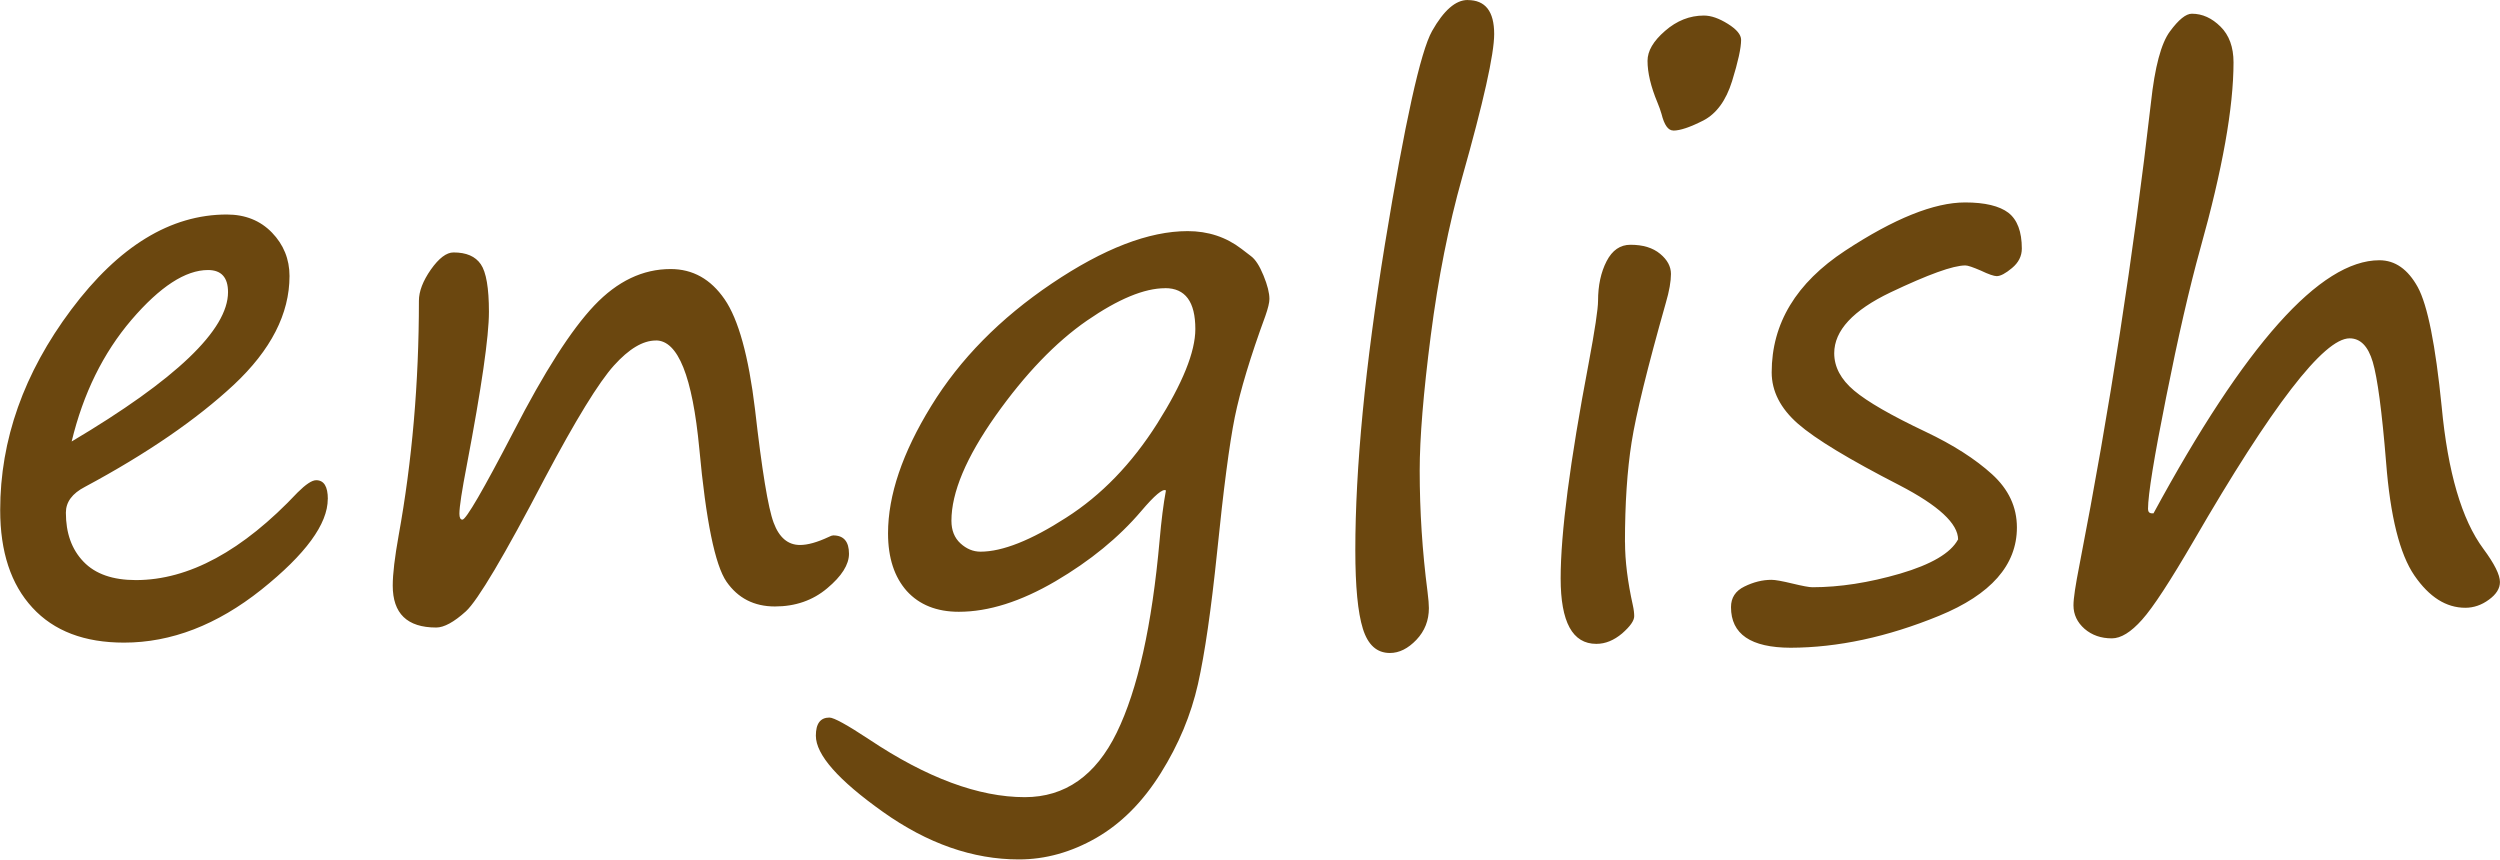
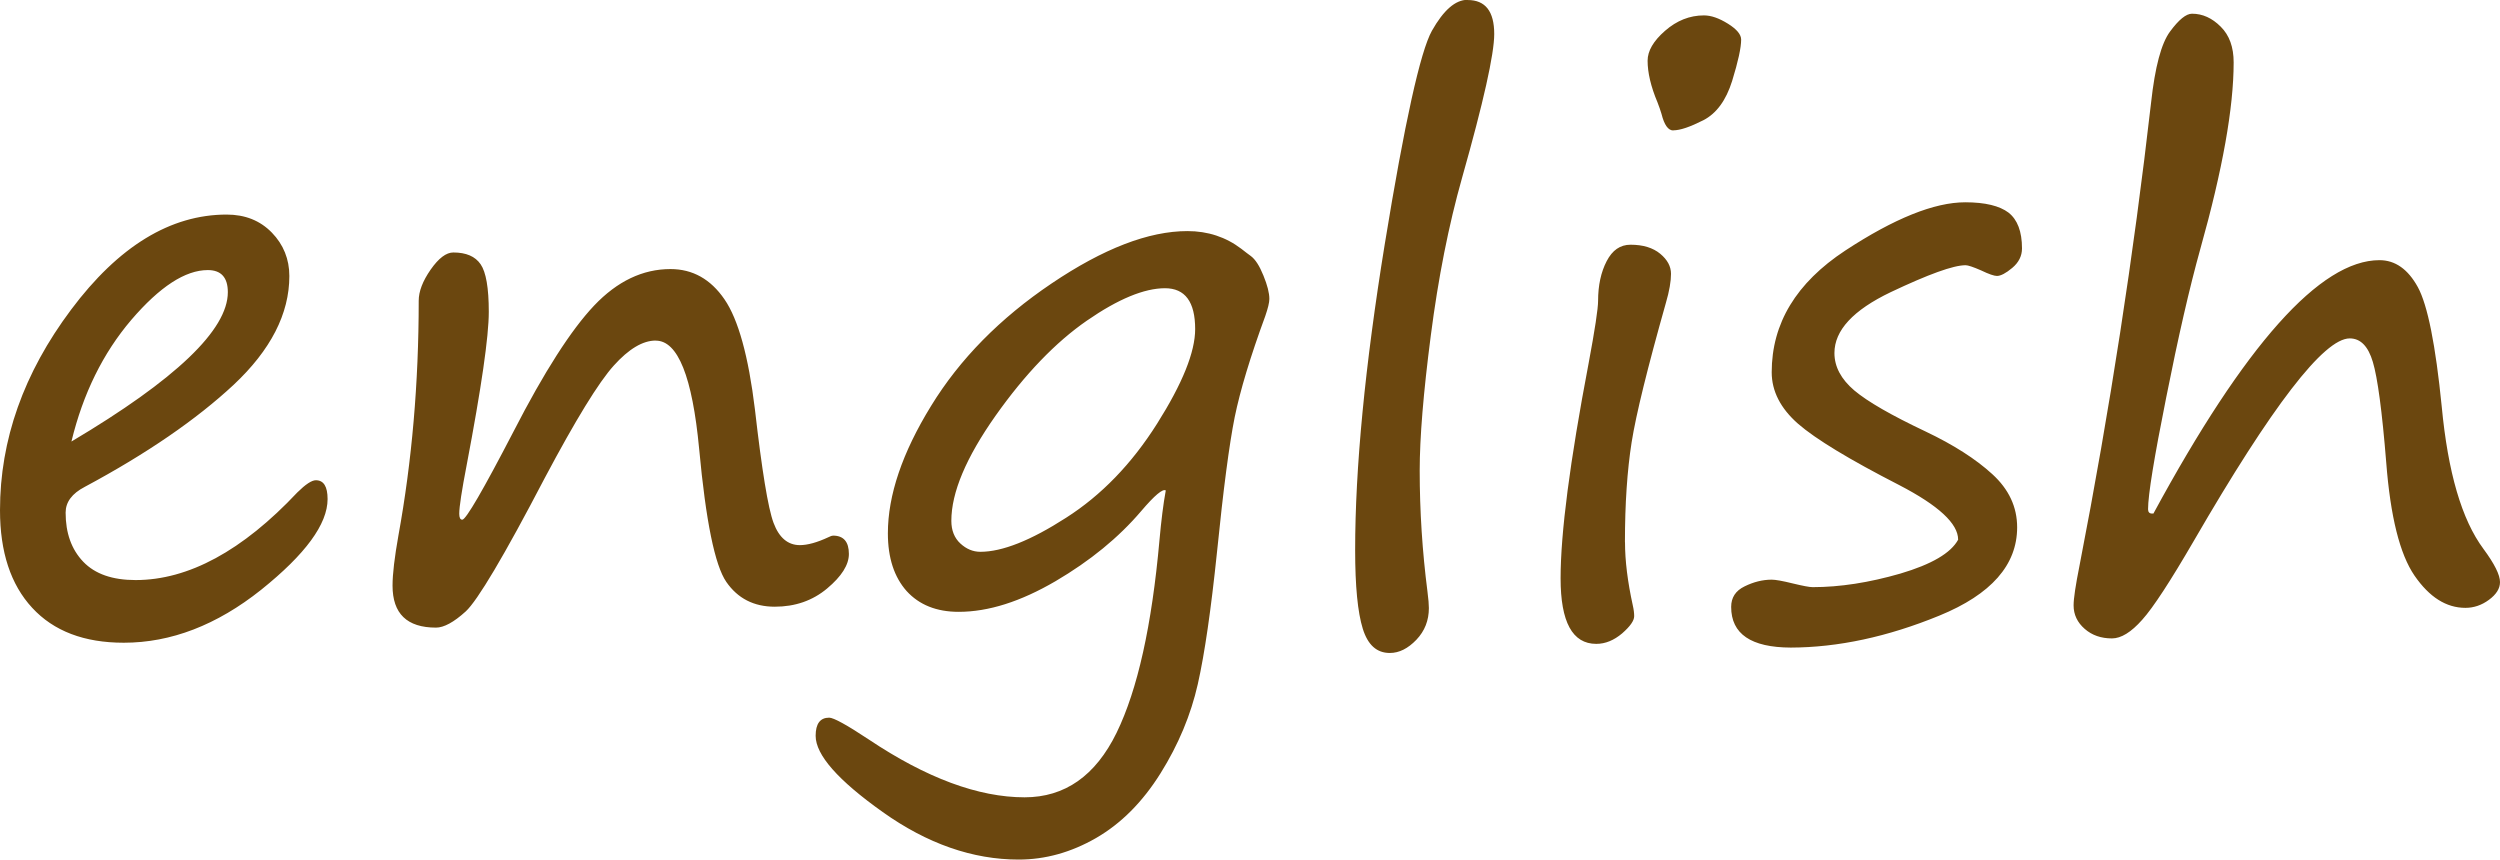
- <svg xmlns="http://www.w3.org/2000/svg" xml:space="preserve" width="9.347mm" height="3.213mm" version="1.1" style="shape-rendering:geometricPrecision; text-rendering:geometricPrecision; image-rendering:optimizeQuality; fill-rule:evenodd; clip-rule:evenodd" viewBox="0 0 380.92 130.96">
+ <svg xmlns="http://www.w3.org/2000/svg" xml:space="preserve" width="7.478mm" height="2.571mm" version="1.1" style="shape-rendering:geometricPrecision; text-rendering:geometricPrecision; image-rendering:optimizeQuality; fill-rule:evenodd; clip-rule:evenodd" viewBox="0 0 370.66 127.43">
  <defs>
    <style type="text/css">
   
    .fil0 {fill:#6B470F;fill-rule:nonzero}
   
  </style>
  </defs>
  <g id="Layer_x0020_1">
-     <path class="fil0" d="M49.92 76.04c0,3.81 -3.37,8.42 -10.12,13.82 -6.76,5.38 -13.75,8.07 -20.93,8.07 -6.02,0 -10.68,-1.76 -13.96,-5.33 -3.28,-3.55 -4.91,-8.51 -4.91,-14.87 0,-10.71 3.6,-20.89 10.83,-30.55 7.23,-9.66 15.14,-14.49 23.71,-14.49 2.8,0 5.1,0.92 6.88,2.76 1.76,1.82 2.67,4.04 2.67,6.61 0,5.77 -2.84,11.29 -8.49,16.58 -5.66,5.27 -13.21,10.47 -22.68,15.55 -1.95,1.01 -2.91,2.32 -2.91,3.93 0,3.11 0.88,5.6 2.69,7.48 1.8,1.88 4.47,2.8 7.98,2.8 8.05,0 16.27,-4.45 24.65,-13.36 1.24,-1.23 2.18,-1.86 2.82,-1.86 1.19,0 1.78,0.96 1.78,2.87zm-39.03 -8.76c15.89,-9.43 23.83,-17.02 23.83,-22.76 0,-2.24 -1.02,-3.37 -3.05,-3.37 -3.43,0 -7.32,2.53 -11.66,7.59 -4.32,5.06 -7.36,11.24 -9.12,18.54zm89.02 -15.39c-1.96,0 -4.08,1.26 -6.38,3.81 -2.3,2.55 -5.81,8.26 -10.52,17.14 -6.21,11.9 -10.24,18.67 -12.04,20.32 -1.82,1.65 -3.34,2.47 -4.52,2.47 -4.43,0 -6.63,-2.13 -6.63,-6.4 0,-1.78 0.31,-4.33 0.9,-7.63 2.05,-11.31 3.09,-23.23 3.09,-35.77 0,-1.43 0.61,-3.01 1.82,-4.75 1.23,-1.74 2.38,-2.61 3.45,-2.61 1.96,0 3.33,0.59 4.16,1.8 0.82,1.19 1.24,3.61 1.24,7.25 0,3.78 -1.13,11.56 -3.37,23.35 -0.75,3.89 -1.13,6.37 -1.13,7.42 0,0.59 0.15,0.9 0.46,0.9 0.55,0 3.16,-4.49 7.8,-13.42 4.68,-9.1 8.78,-15.51 12.29,-19.21 3.53,-3.72 7.4,-5.56 11.64,-5.56 3.37,0 6.11,1.53 8.22,4.6 2.11,3.06 3.66,8.66 4.64,16.79 1.05,9.24 1.99,15.01 2.84,17.27 0.84,2.26 2.18,3.39 4.01,3.39 1.17,0 2.62,-0.4 4.39,-1.23 0.29,-0.15 0.52,-0.23 0.67,-0.23 1.61,0 2.41,0.94 2.41,2.8 0,1.65 -1.11,3.41 -3.31,5.25 -2.2,1.86 -4.87,2.78 -7.98,2.78 -3.18,0 -5.64,-1.27 -7.38,-3.78 -1.74,-2.53 -3.13,-9.28 -4.14,-20.26 -1.04,-11 -3.24,-16.5 -6.61,-16.5zm77.73 22.85c-0.44,-0.33 -1.71,0.73 -3.76,3.15 -3.41,4.01 -7.76,7.57 -13.05,10.68 -5.31,3.11 -10.22,4.66 -14.74,4.66 -3.37,0 -6.02,-1.06 -7.93,-3.16 -1.89,-2.13 -2.86,-5.04 -2.86,-8.8 0,-5.79 2.19,-12.27 6.58,-19.4 4.37,-7.13 10.5,-13.36 18.38,-18.67 7.88,-5.31 14.78,-7.98 20.7,-7.98 3.11,0 5.85,0.9 8.21,2.71 0.55,0.44 1.04,0.8 1.45,1.11 0.67,0.5 1.3,1.48 1.9,2.95 0.61,1.48 0.9,2.67 0.9,3.57 0,0.55 -0.21,1.42 -0.62,2.59 -2.28,6.21 -3.83,11.37 -4.66,15.43 -0.82,4.08 -1.72,10.97 -2.7,20.62 -0.9,8.68 -1.86,15.36 -2.91,20.05 -1.06,4.68 -2.93,9.2 -5.67,13.57 -2.74,4.39 -6.02,7.67 -9.83,9.87 -3.81,2.18 -7.74,3.28 -11.79,3.28 -7,0 -13.92,-2.41 -20.72,-7.25 -6.8,-4.83 -10.22,-8.7 -10.22,-11.61 0,-1.84 0.69,-2.76 2.07,-2.76 0.67,0 2.69,1.11 6.02,3.31 8.8,5.88 16.72,8.82 23.75,8.82 6.13,0 10.81,-3.28 14.01,-9.83 3.2,-6.56 5.38,-16.33 6.54,-29.37 0.26,-2.95 0.57,-5.46 0.96,-7.54zm-0.11 -30.82c-3.18,0 -7.15,1.65 -11.92,4.94 -4.77,3.3 -9.41,8.13 -13.92,14.49 -4.49,6.37 -6.73,11.7 -6.73,16.01 0,1.45 0.46,2.61 1.38,3.45 0.92,0.84 1.94,1.26 3.05,1.26 3.33,0 7.69,-1.72 13.05,-5.18 5.38,-3.43 10,-8.22 13.88,-14.34 3.87,-6.13 5.81,-10.93 5.81,-14.41 0,-4.16 -1.53,-6.23 -4.6,-6.23zm46.1 -43.91c2.7,0 4.04,1.72 4.04,5.18 0,3.06 -1.63,10.37 -4.89,21.89 -2.05,7.27 -3.64,15.28 -4.77,24.04 -1.13,8.76 -1.69,15.62 -1.69,20.6 0,6.17 0.4,12.33 1.19,18.42 0.15,1.17 0.21,2.01 0.21,2.53 0,1.88 -0.63,3.49 -1.9,4.83 -1.28,1.34 -2.62,2.01 -4.04,2.01 -1.99,0 -3.35,-1.23 -4.12,-3.7 -0.77,-2.47 -1.15,-6.46 -1.15,-11.96 0,-12.54 1.5,-28.08 4.51,-46.62 3.03,-18.51 5.42,-29.37 7.19,-32.51 1.78,-3.14 3.58,-4.72 5.42,-4.72zm31.34 19.88c-0.79,0 -1.38,-0.84 -1.8,-2.53 -0.15,-0.52 -0.35,-1.09 -0.62,-1.74 -1.01,-2.42 -1.51,-4.54 -1.51,-6.35 0,-1.5 0.88,-3.01 2.67,-4.56 1.78,-1.55 3.75,-2.34 5.92,-2.34 1.09,0 2.3,0.42 3.66,1.27 1.34,0.84 2.01,1.65 2.01,2.43 0,1.25 -0.46,3.34 -1.38,6.31 -0.92,2.95 -2.38,4.94 -4.37,5.98 -2.01,1.02 -3.53,1.54 -4.58,1.54zm-7.36 62.74c0,2.84 0.4,6.04 1.19,9.6 0.15,0.67 0.21,1.23 0.21,1.67 0,0.69 -0.61,1.55 -1.84,2.63 -1.25,1.05 -2.55,1.59 -3.93,1.59 -3.64,0 -5.44,-3.33 -5.44,-9.98 0,-6.9 1.42,-17.79 4.25,-32.68 0.98,-5.22 1.45,-8.42 1.45,-9.61 0,-2.36 0.44,-4.37 1.3,-6.04 0.86,-1.67 2.07,-2.51 3.64,-2.51 1.92,0 3.41,0.46 4.52,1.38 1.11,0.92 1.65,1.94 1.65,3.07 0,1.11 -0.25,2.6 -0.79,4.43 -2.8,9.89 -4.54,16.97 -5.21,21.24 -0.67,4.25 -1.01,9.34 -1.01,15.22zm50.76 -0.4c0,-2.44 -2.99,-5.2 -8.97,-8.3 -7.61,-3.91 -12.75,-7.01 -15.43,-9.35 -2.67,-2.34 -4.01,-4.96 -4.01,-7.84 0,-7.46 3.74,-13.63 11.19,-18.53 7.47,-4.91 13.57,-7.36 18.29,-7.36 3.03,0 5.23,0.54 6.59,1.57 1.36,1.06 2.05,2.88 2.05,5.46 0,1.15 -0.5,2.14 -1.5,2.97 -0.98,0.82 -1.76,1.23 -2.32,1.23 -0.42,0 -1.23,-0.27 -2.42,-0.84 -1.21,-0.52 -1.99,-0.79 -2.36,-0.79 -1.88,0 -5.67,1.38 -11.4,4.1 -5.73,2.74 -8.59,5.83 -8.59,9.28 0,2.09 1.01,3.99 3.03,5.69 2.03,1.71 5.65,3.79 10.88,6.27 4.24,2.01 7.61,4.18 10.14,6.48 2.53,2.3 3.79,5 3.79,8.11 0,5.73 -3.95,10.22 -11.85,13.46 -7.9,3.24 -15.45,4.85 -22.64,4.87 -6.06,-0.02 -9.08,-2.07 -9.08,-6.19 0,-1.42 0.67,-2.47 2.05,-3.14 1.36,-0.67 2.74,-1.02 4.12,-1.02 0.56,0 1.63,0.19 3.2,0.57 1.53,0.37 2.55,0.56 3.03,0.56 4.16,0 8.61,-0.69 13.36,-2.07 4.76,-1.4 7.71,-3.13 8.82,-5.18zm29.77 -3.99c13.94,-25.72 25.4,-38.58 34.43,-38.58 2.4,0 4.35,1.38 5.85,4.1 1.49,2.74 2.7,8.8 3.64,18.19 0.94,10.01 3.05,17.23 6.35,21.68 1.69,2.28 2.53,3.97 2.53,5.06 0,0.98 -0.55,1.88 -1.69,2.7 -1.11,0.82 -2.32,1.23 -3.58,1.23 -2.93,0 -5.5,-1.63 -7.76,-4.91 -2.25,-3.28 -3.68,-9.03 -4.32,-17.27 -0.63,-7.78 -1.32,-12.88 -2.03,-15.28 -0.71,-2.4 -1.88,-3.6 -3.53,-3.6 -3.93,0 -11.85,10.29 -23.75,30.84 -3.57,6.13 -6.19,10.16 -7.88,12.04 -1.69,1.9 -3.22,2.84 -4.6,2.84 -1.65,0 -3.03,-0.48 -4.16,-1.45 -1.11,-0.98 -1.69,-2.17 -1.69,-3.59 0,-1.06 0.31,-3.08 0.9,-6.08 4.62,-23.77 8.24,-47.29 10.91,-70.54 0.59,-5.43 1.55,-9.03 2.89,-10.83 1.32,-1.8 2.44,-2.7 3.34,-2.7 1.61,0 3.06,0.67 4.37,1.97 1.32,1.3 1.98,3.13 1.98,5.44 0,6.9 -1.69,16.35 -5.06,28.37 -1.65,5.94 -3.39,13.51 -5.21,22.67 -1.84,9.18 -2.76,14.85 -2.76,17.02 0,0.44 0.21,0.67 0.62,0.67l0.23 0z" />
+     <g id="_82347088">
+       <path class="fil0" d="M48.57 73.99c0,3.71 -3.29,8.19 -9.85,13.45 -6.58,5.24 -13.38,7.85 -20.37,7.85 -5.86,0 -10.39,-1.72 -13.58,-5.18 -3.19,-3.45 -4.77,-8.28 -4.77,-14.47 0,-10.42 3.5,-20.33 10.54,-29.73 7.03,-9.4 14.74,-14.1 23.07,-14.1 2.73,0 4.96,0.89 6.7,2.68 1.72,1.77 2.59,3.94 2.59,6.43 0,5.61 -2.77,10.98 -8.26,16.13 -5.51,5.13 -12.85,10.19 -22.07,15.13 -1.9,0.99 -2.84,2.26 -2.84,3.82 0,3.02 0.86,5.45 2.61,7.28 1.75,1.83 4.35,2.72 7.76,2.72 7.83,0 15.84,-4.33 23.99,-13 1.21,-1.19 2.12,-1.8 2.74,-1.8 1.16,0 1.74,0.93 1.74,2.8zm-37.98 -8.53c15.46,-9.18 23.19,-16.56 23.19,-22.14 0,-2.18 -0.99,-3.28 -2.97,-3.28 -3.34,0 -7.12,2.46 -11.34,7.38 -4.2,4.93 -7.16,10.93 -8.88,18.04zm86.62 -14.97c-1.9,0 -3.98,1.23 -6.21,3.71 -2.24,2.48 -5.65,8.04 -10.24,16.68 -6.04,11.58 -9.96,18.16 -11.71,19.77 -1.77,1.61 -3.25,2.4 -4.4,2.4 -4.31,0 -6.45,-2.07 -6.45,-6.23 0,-1.73 0.3,-4.21 0.87,-7.42 2,-11 3.01,-22.61 3.01,-34.81 0,-1.39 0.59,-2.92 1.77,-4.62 1.19,-1.7 2.31,-2.54 3.36,-2.54 1.9,0 3.25,0.58 4.05,1.75 0.8,1.16 1.21,3.51 1.21,7.05 0,3.68 -1.1,11.25 -3.28,22.72 -0.73,3.79 -1.1,6.19 -1.1,7.22 0,0.58 0.15,0.88 0.45,0.88 0.54,0 3.08,-4.37 7.59,-13.06 4.55,-8.86 8.55,-15.09 11.96,-18.69 3.43,-3.61 7.2,-5.41 11.32,-5.41 3.28,0 5.95,1.49 8,4.48 2.05,2.98 3.56,8.43 4.52,16.34 1.03,8.99 1.94,14.61 2.76,16.81 0.82,2.2 2.13,3.3 3.9,3.3 1.14,0 2.56,-0.39 4.27,-1.19 0.28,-0.15 0.51,-0.22 0.65,-0.22 1.57,0 2.35,0.92 2.35,2.72 0,1.61 -1.08,3.32 -3.23,5.12 -2.15,1.8 -4.74,2.7 -7.76,2.7 -3.1,0 -5.49,-1.23 -7.18,-3.67 -1.7,-2.46 -3.04,-9.03 -4.03,-19.72 -1.01,-10.7 -3.15,-16.06 -6.43,-16.06zm75.64 22.23c-0.43,-0.32 -1.66,0.71 -3.66,3.06 -3.32,3.9 -7.55,7.37 -12.7,10.39 -5.17,3.02 -9.94,4.54 -14.35,4.54 -3.28,0 -5.85,-1.03 -7.72,-3.08 -1.84,-2.07 -2.78,-4.91 -2.78,-8.56 0,-5.64 2.13,-11.94 6.4,-18.88 4.25,-6.94 10.22,-13.01 17.88,-18.17 7.67,-5.17 14.38,-7.76 20.14,-7.76 3.02,0 5.69,0.88 7.99,2.63 0.54,0.43 1.01,0.78 1.42,1.08 0.65,0.49 1.27,1.44 1.85,2.88 0.59,1.44 0.88,2.59 0.88,3.47 0,0.54 -0.21,1.38 -0.6,2.52 -2.22,6.04 -3.73,11.06 -4.54,15.01 -0.8,3.98 -1.68,10.67 -2.63,20.07 -0.88,8.45 -1.81,14.94 -2.84,19.51 -1.03,4.55 -2.86,8.95 -5.52,13.21 -2.67,4.27 -5.85,7.46 -9.57,9.61 -3.71,2.13 -7.53,3.19 -11.47,3.19 -6.81,0 -13.54,-2.34 -20.16,-7.05 -6.62,-4.7 -9.94,-8.47 -9.94,-11.3 0,-1.79 0.67,-2.69 2.01,-2.69 0.65,0 2.62,1.08 5.86,3.23 8.56,5.73 16.27,8.58 23.11,8.58 5.97,0 10.52,-3.19 13.64,-9.57 3.11,-6.38 5.23,-15.9 6.36,-28.58 0.26,-2.87 0.56,-5.32 0.93,-7.33zm-0.11 -29.99c-3.09,0 -6.96,1.6 -11.6,4.81 -4.64,3.21 -9.16,7.91 -13.54,14.1 -4.37,6.2 -6.55,11.38 -6.55,15.58 0,1.41 0.45,2.54 1.34,3.36 0.89,0.82 1.88,1.23 2.96,1.23 3.25,0 7.48,-1.68 12.7,-5.04 5.24,-3.34 9.74,-8 13.5,-13.95 3.77,-5.97 5.65,-10.63 5.65,-14.03 0,-4.04 -1.49,-6.06 -4.48,-6.06zm44.86 -42.73c2.63,0 3.94,1.68 3.94,5.04 0,2.98 -1.59,10.09 -4.76,21.29 -2,7.07 -3.54,14.87 -4.64,23.39 -1.11,8.53 -1.65,15.2 -1.65,20.05 0,6.01 0.39,12 1.15,17.92 0.15,1.14 0.21,1.96 0.21,2.46 0,1.83 -0.61,3.4 -1.85,4.7 -1.25,1.3 -2.55,1.96 -3.94,1.96 -1.94,0 -3.26,-1.19 -4.01,-3.6 -0.75,-2.41 -1.13,-6.29 -1.13,-11.64 0,-12.2 1.46,-27.33 4.39,-45.37 2.94,-18.02 5.28,-28.58 6.99,-31.64 1.73,-3.06 3.48,-4.59 5.28,-4.59zm30.49 19.34c-0.76,0 -1.34,-0.82 -1.75,-2.46 -0.15,-0.5 -0.34,-1.06 -0.59,-1.7 -0.99,-2.35 -1.47,-4.42 -1.47,-6.18 0,-1.45 0.86,-2.93 2.59,-4.44 1.73,-1.51 3.65,-2.28 5.76,-2.28 1.07,0 2.24,0.41 3.56,1.23 1.31,0.82 1.96,1.6 1.96,2.36 0,1.21 -0.45,3.25 -1.34,6.14 -0.9,2.87 -2.32,4.81 -4.26,5.81 -1.96,0.99 -3.43,1.5 -4.46,1.5zm-7.16 61.05c0,2.76 0.39,5.87 1.15,9.34 0.15,0.65 0.21,1.19 0.21,1.62 0,0.67 -0.59,1.51 -1.79,2.56 -1.21,1.02 -2.48,1.55 -3.83,1.55 -3.54,0 -5.29,-3.25 -5.29,-9.72 0,-6.72 1.38,-17.31 4.14,-31.8 0.95,-5.08 1.42,-8.19 1.42,-9.35 0,-2.29 0.43,-4.25 1.27,-5.87 0.84,-1.63 2.01,-2.44 3.54,-2.44 1.86,0 3.32,0.45 4.4,1.34 1.08,0.9 1.6,1.88 1.6,2.98 0,1.09 -0.24,2.54 -0.76,4.31 -2.72,9.63 -4.42,16.51 -5.08,20.67 -0.65,4.14 -0.99,9.09 -0.99,14.81zm49.39 -0.39c0,-2.37 -2.91,-5.06 -8.73,-8.08 -7.41,-3.8 -12.4,-6.83 -15.01,-9.1 -2.59,-2.28 -3.9,-4.83 -3.9,-7.63 0,-7.26 3.64,-13.26 10.9,-18.04 7.27,-4.77 13.21,-7.16 17.8,-7.16 2.95,0 5.09,0.53 6.41,1.53 1.32,1.03 2,2.8 2,5.31 0,1.12 -0.49,2.09 -1.45,2.89 -0.95,0.8 -1.72,1.19 -2.26,1.19 -0.41,0 -1.19,-0.26 -2.35,-0.82 -1.17,-0.51 -1.94,-0.77 -2.3,-0.77 -1.83,0 -5.52,1.35 -11.1,3.99 -5.58,2.67 -8.35,5.67 -8.35,9.03 0,2.03 0.99,3.88 2.94,5.54 1.98,1.67 5.5,3.69 10.59,6.1 4.12,1.96 7.41,4.06 9.87,6.31 2.46,2.24 3.69,4.87 3.69,7.89 0,5.58 -3.84,9.94 -11.53,13.09 -7.68,3.15 -15.03,4.72 -22.03,4.74 -5.89,-0.02 -8.84,-2.02 -8.84,-6.03 0,-1.38 0.65,-2.4 2,-3.05 1.32,-0.65 2.66,-0.99 4.01,-0.99 0.55,0 1.59,0.18 3.12,0.56 1.49,0.36 2.48,0.55 2.95,0.55 4.04,0 8.37,-0.67 13,-2.01 4.63,-1.37 7.5,-3.04 8.58,-5.04zm28.97 -3.89c13.56,-25.03 24.72,-37.54 33.5,-37.54 2.33,0 4.23,1.34 5.69,4 1.45,2.66 2.63,8.56 3.54,17.7 0.92,9.74 2.96,16.77 6.18,21.1 1.64,2.22 2.46,3.86 2.46,4.93 0,0.95 -0.54,1.82 -1.64,2.63 -1.08,0.8 -2.26,1.19 -3.48,1.19 -2.86,0 -5.35,-1.59 -7.55,-4.77 -2.19,-3.19 -3.58,-8.78 -4.2,-16.81 -0.61,-7.57 -1.28,-12.54 -1.98,-14.87 -0.69,-2.33 -1.82,-3.5 -3.43,-3.5 -3.83,0 -11.53,10.02 -23.11,30.01 -3.47,5.97 -6.02,9.89 -7.66,11.71 -1.64,1.85 -3.13,2.76 -4.48,2.76 -1.61,0 -2.95,-0.46 -4.04,-1.41 -1.09,-0.95 -1.65,-2.11 -1.65,-3.49 0,-1.03 0.3,-3 0.88,-5.91 4.5,-23.13 8.02,-46.02 10.61,-68.64 0.58,-5.28 1.51,-8.79 2.82,-10.54 1.29,-1.75 2.37,-2.63 3.25,-2.63 1.57,0 2.98,0.65 4.25,1.92 1.29,1.27 1.92,3.04 1.92,5.3 0,6.71 -1.64,15.91 -4.93,27.61 -1.61,5.78 -3.3,13.15 -5.07,22.07 -1.79,8.93 -2.69,14.45 -2.69,16.56 0,0.43 0.2,0.65 0.59,0.65l0.22 0z" />
+     </g>
  </g>
</svg>
